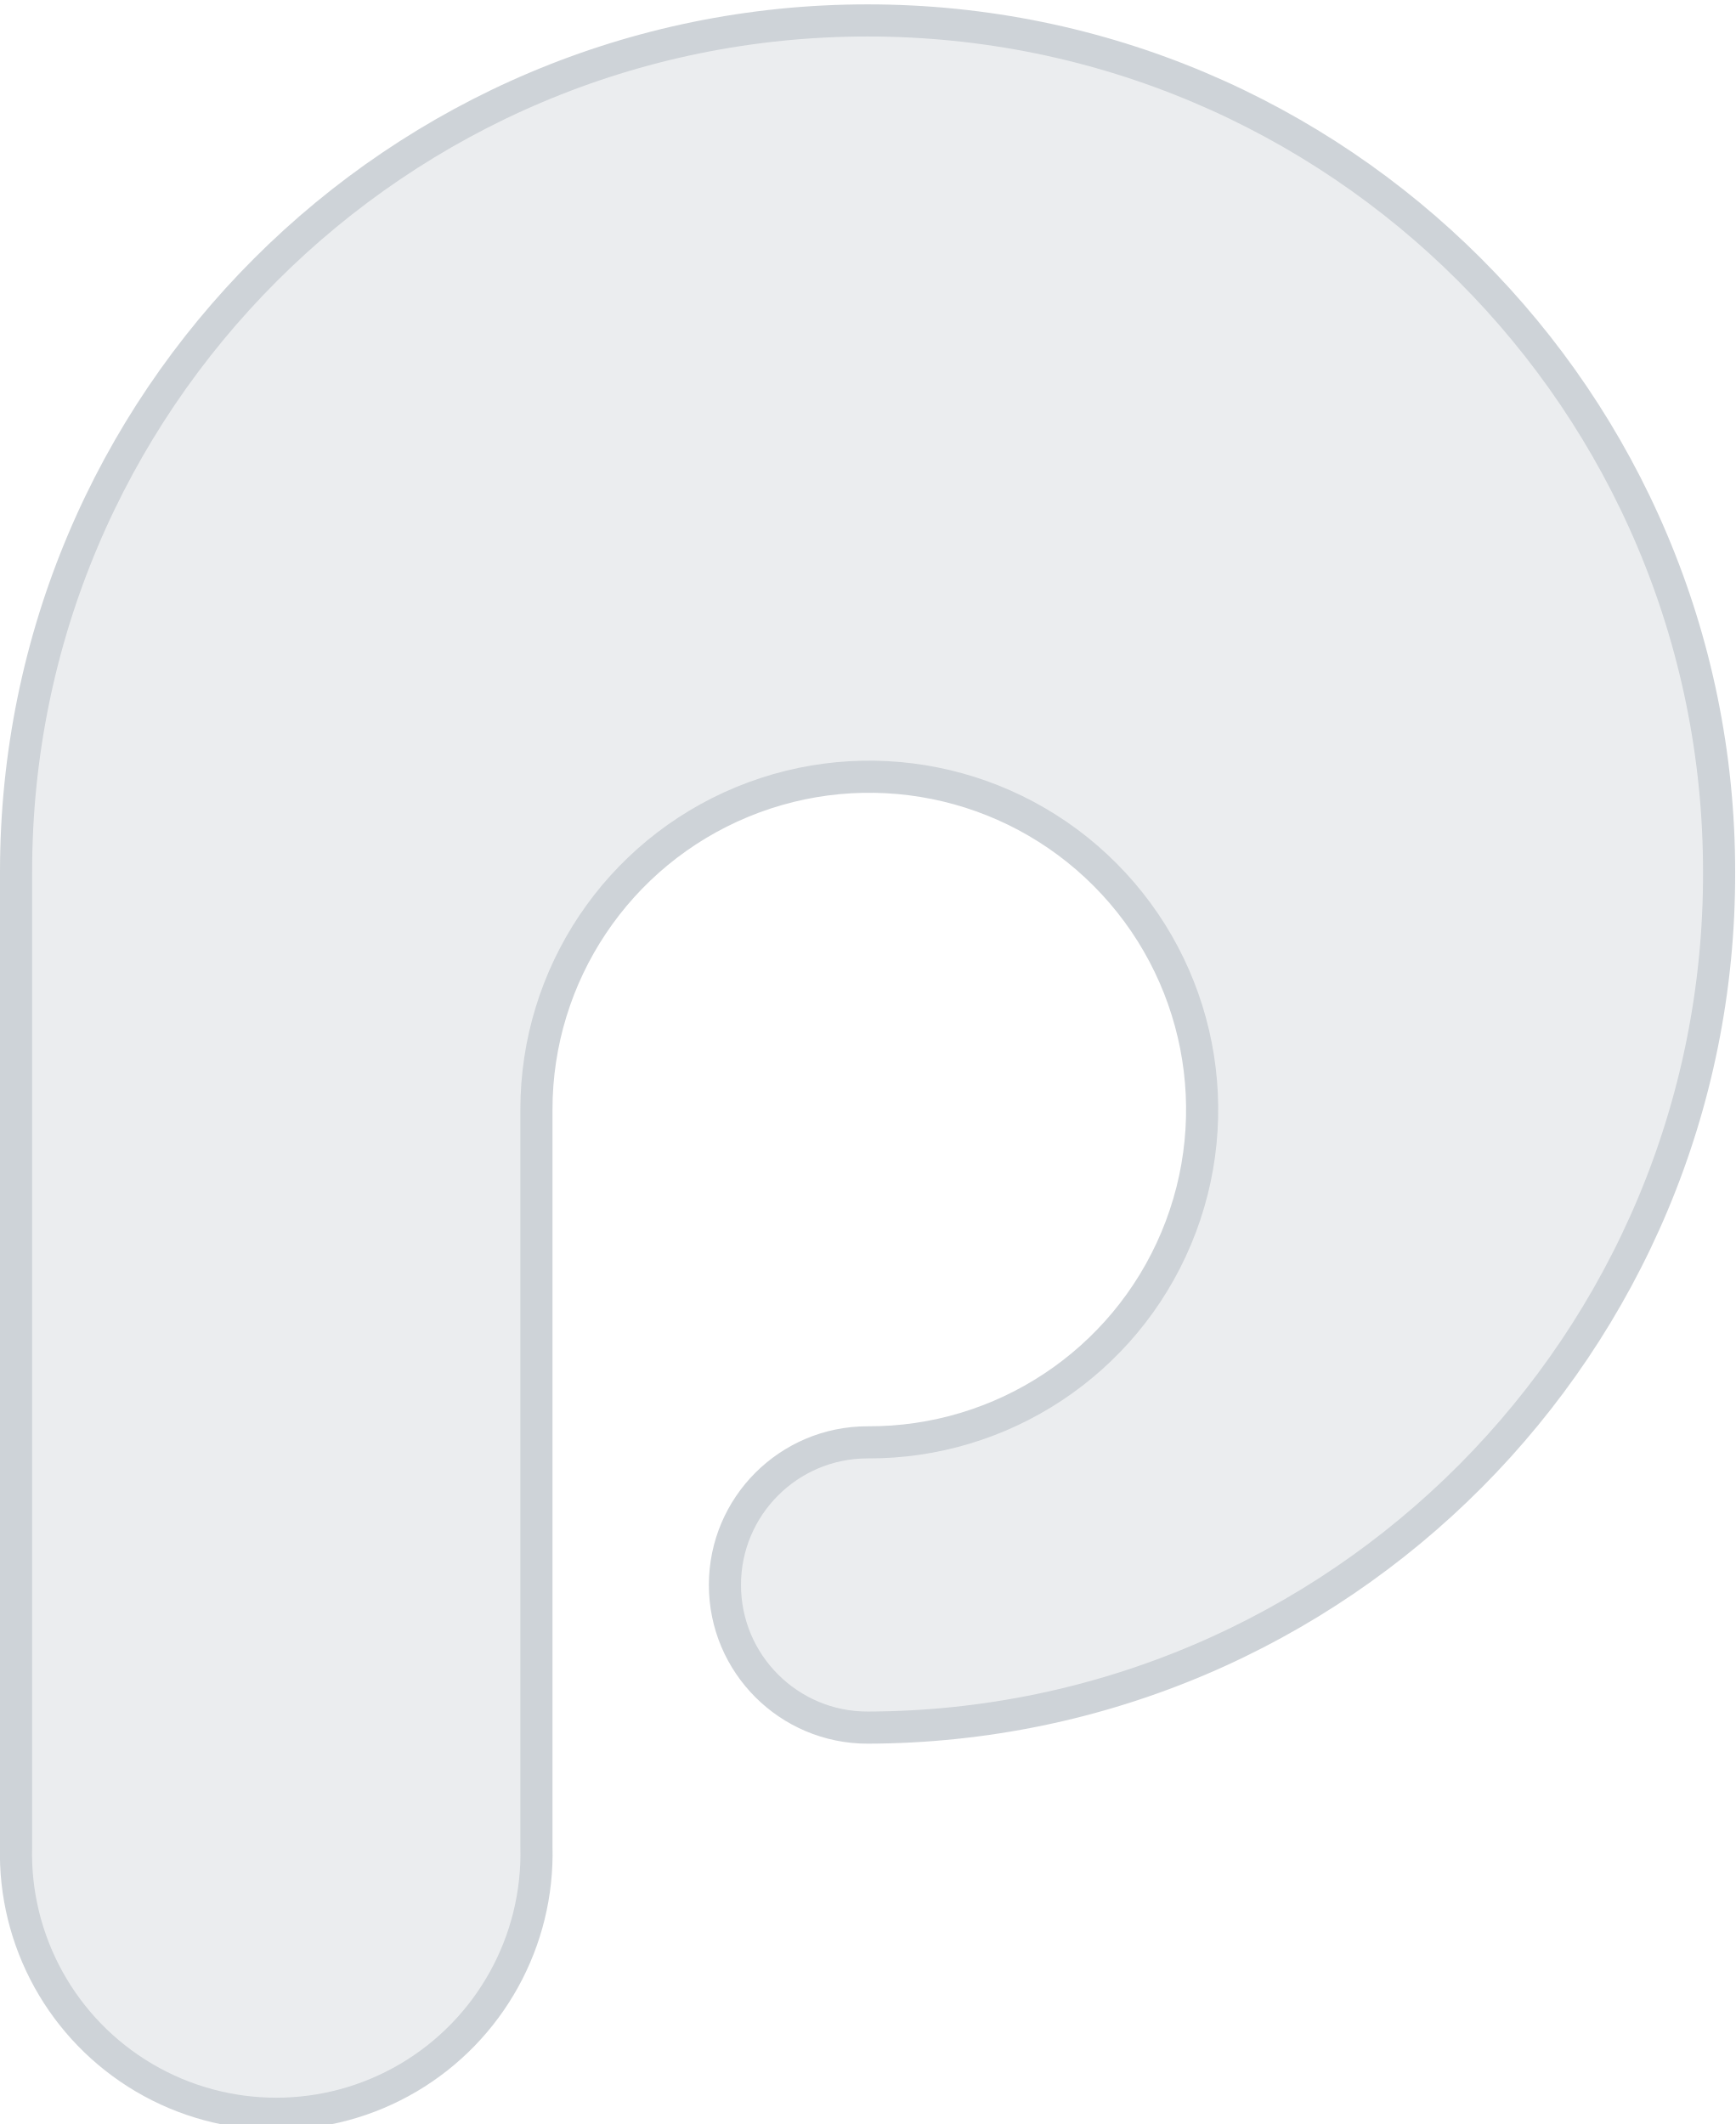
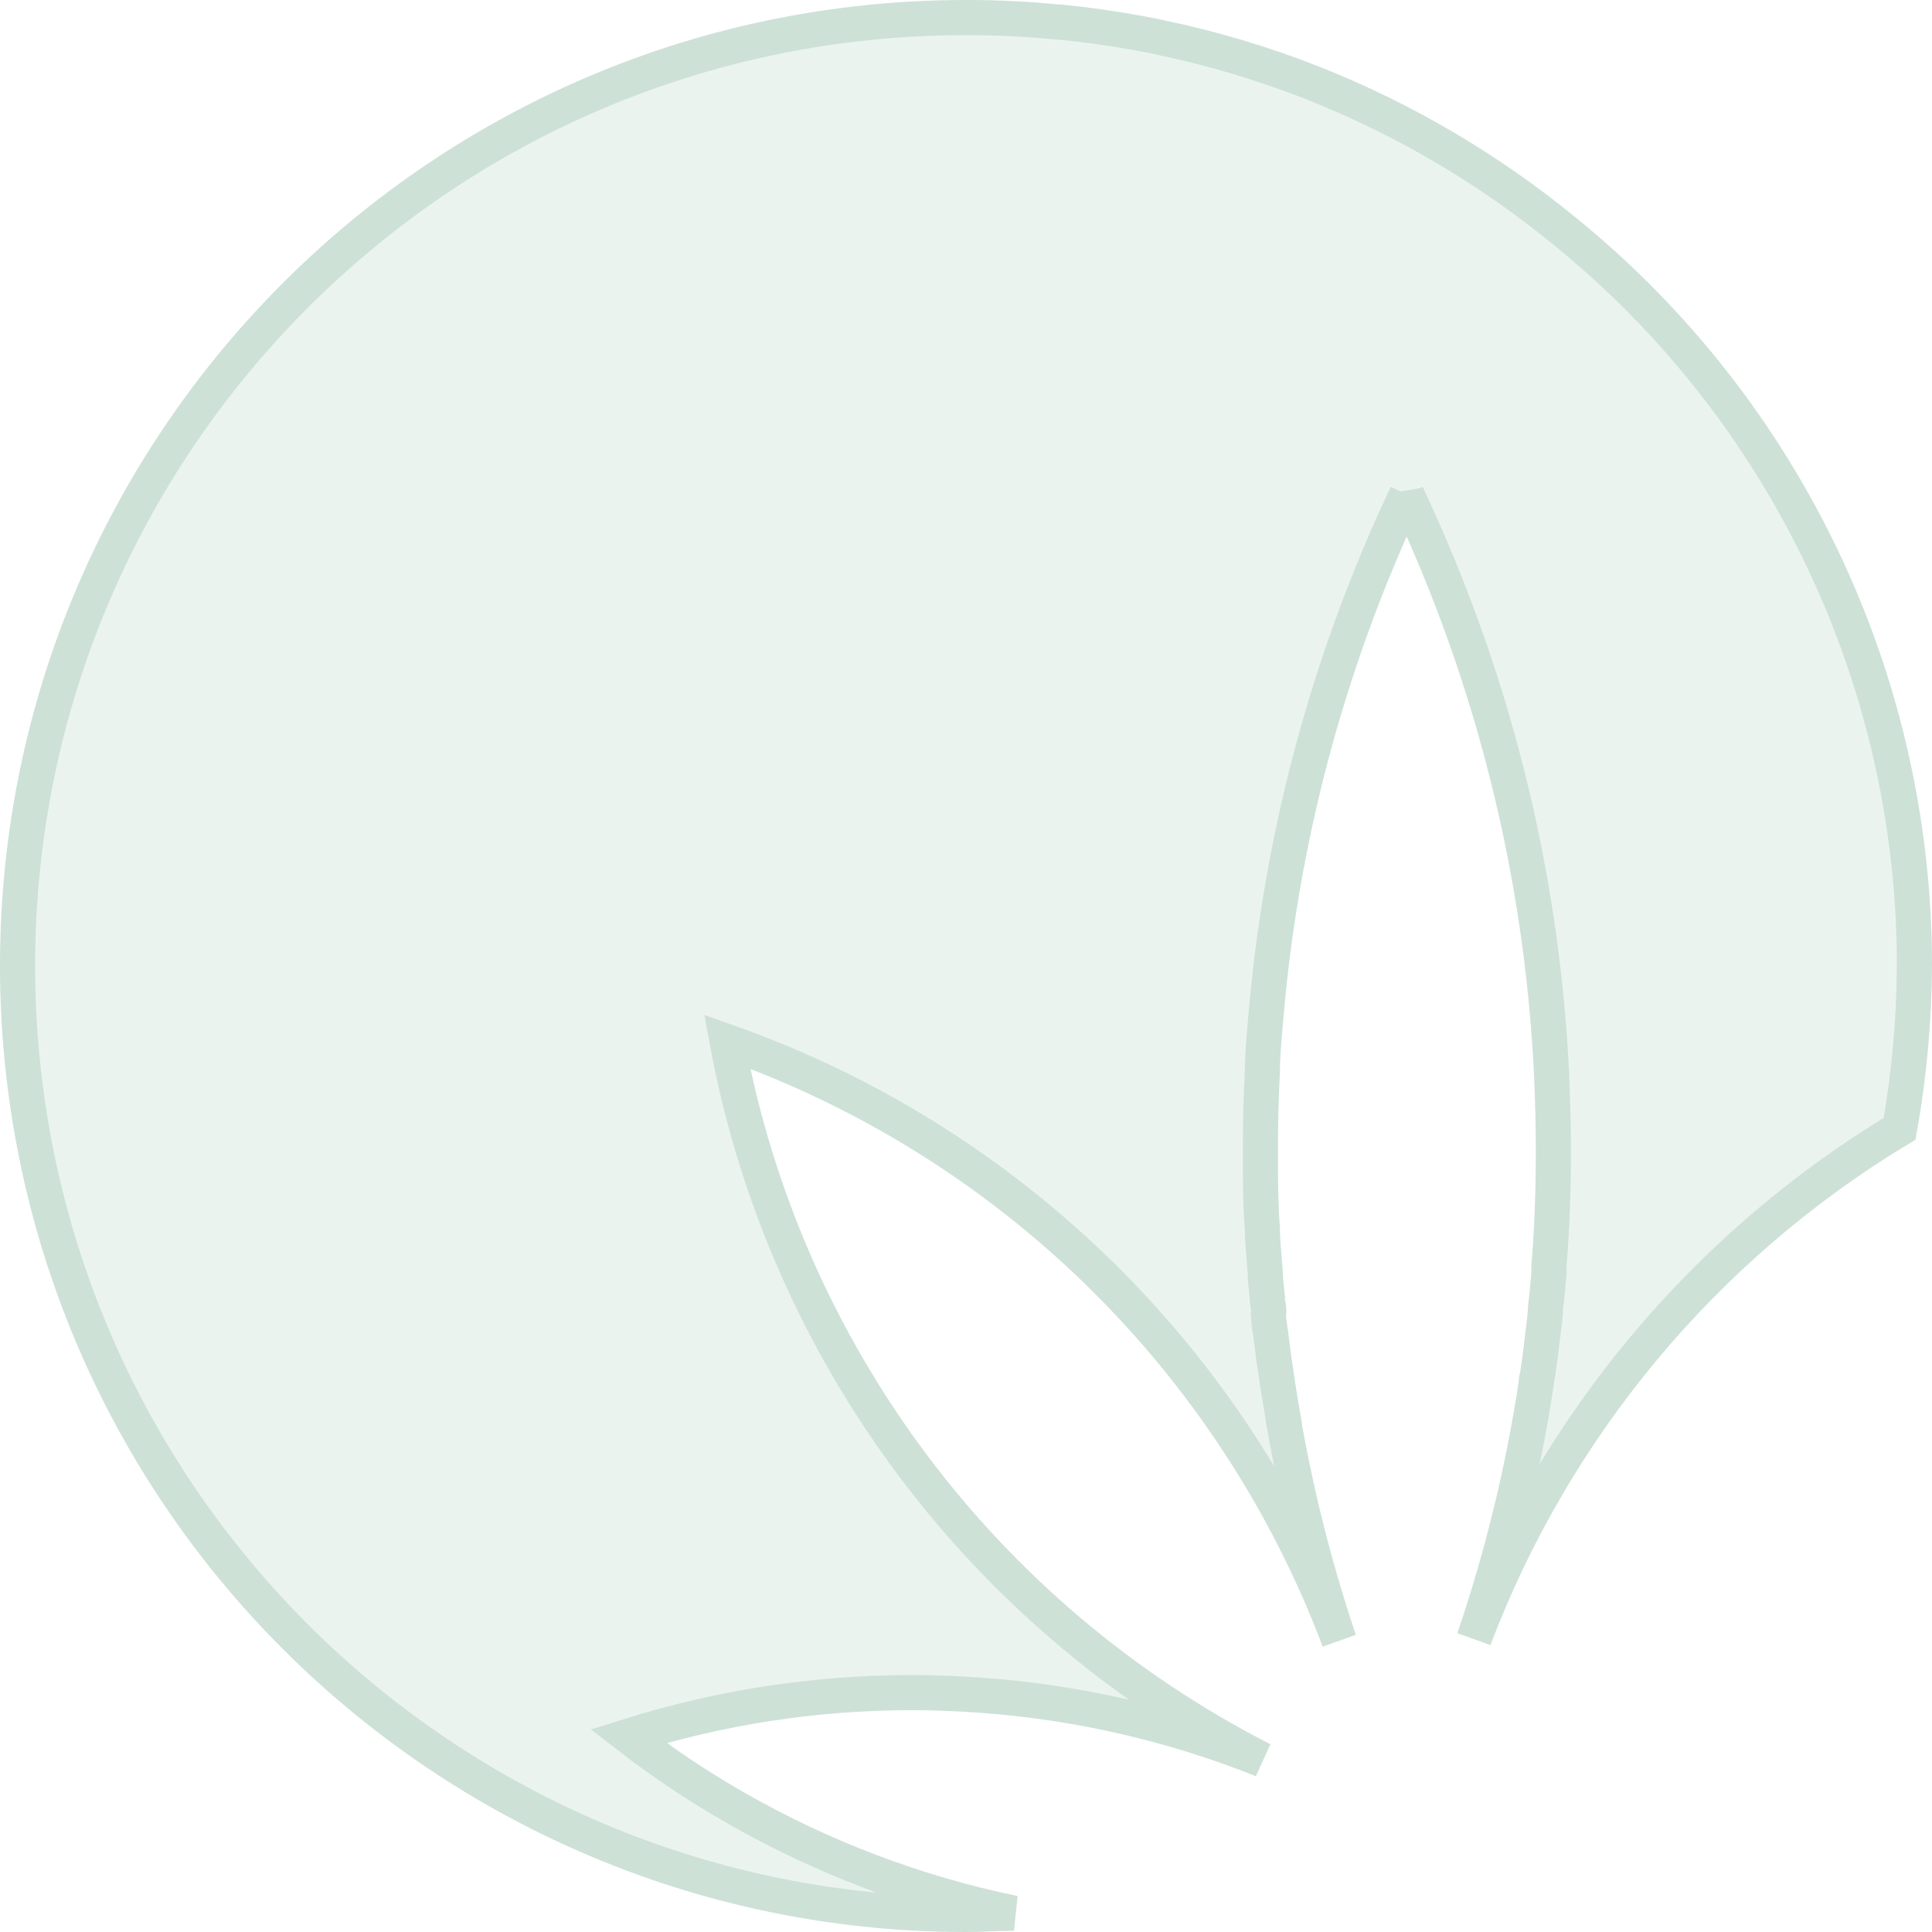
- <svg xmlns="http://www.w3.org/2000/svg" width="54" height="66.111" viewBox="0 0 54 66.111">
-   <path id="Path_83" data-name="Path 83" d="M67,36.636A26.571,26.571,0,0,1,40.5,63.273a4.439,4.439,0,0,1,0-8.879A10.359,10.359,0,1,0,30.194,44.035V66.972a8.1,8.1,0,1,1-16.194,0V36.636a26.5,26.5,0,1,1,53,0Z" transform="translate(-13.5 -9.5)" fill="rgba(7,31,55,0.4)" stroke="#071f37" stroke-width="1" opacity="0.196" />
+ <svg xmlns="http://www.w3.org/2000/svg" width="55" height="55" viewBox="0 0 55 55">
+   <g transform="translate(0.5 0.5)" opacity="0.396">
+     <path d="M54,26.994a27.354,27.354,0,0,1-.422,4.64A28.931,28.931,0,0,0,41.462,46.155a42.076,42.076,0,0,0,1.413-5.243c.063-.321.127-.641.181-.966a1.307,1.307,0,0,0,.034-.177c.051-.3.1-.59.143-.886a.445.445,0,0,1,.03-.194c.046-.3.089-.6.122-.9s.076-.586.105-.882a.072.072,0,0,1,0-.03c0-.152.03-.3.042-.451.025-.232.046-.46.063-.692v-.194c.03-.354.055-.709.072-1.067.038-.73.055-1.464.055-2.2s-.021-1.506-.055-2.252a43.435,43.435,0,0,0-4.122-16.449.038.038,0,0,0,0-.025v.025A43.389,43.389,0,0,0,35.6,27.765c-.038.388-.072.78-.105,1.177s-.059.717-.059,1.084c-.038.73-.055,1.464-.055,2.2v.051c0,.738,0,1.472.055,2.2,0,.312.038.628.059.945l.025.321c0,.228.038.451.059.679a.869.869,0,0,0,.03.274.589.589,0,0,1,0,.228,4.177,4.177,0,0,0,.068.557c.025.186.03.291.051.422.025.211.055.422.089.628s.046.346.076.519c.046.3.1.586.148.877a.042.042,0,0,0,0,.038A42.549,42.549,0,0,0,37.623,46.2,28.9,28.9,0,0,0,20.2,29.153,28.846,28.846,0,0,0,35.438,49.6a26.769,26.769,0,0,0-8.054-1.843c-.645-.046-1.3-.072-1.953-.072a26.883,26.883,0,0,0-8.045,1.24,26.664,26.664,0,0,0,3.029,2.025h0a26.86,26.86,0,0,0,7.952,3.016c-.451,0-.911.034-1.371.034A27,27,0,0,1,.114,29.486Q0,28.257,0,26.994A27,27,0,0,1,27,0a26.078,26.078,0,0,1,2.645.131H29.7c.738.072,1.468.177,2.19.308.207.038.422.076.616.122a26.667,26.667,0,0,1,4.362,1.3,27,27,0,0,1,7.172,4.218h0A26.924,26.924,0,0,1,54,26.994Z" transform="translate(0 0)" fill="rgba(129,178,154,0.4)" stroke="#81b29a" stroke-width="1" />
+   </g>
</svg>
